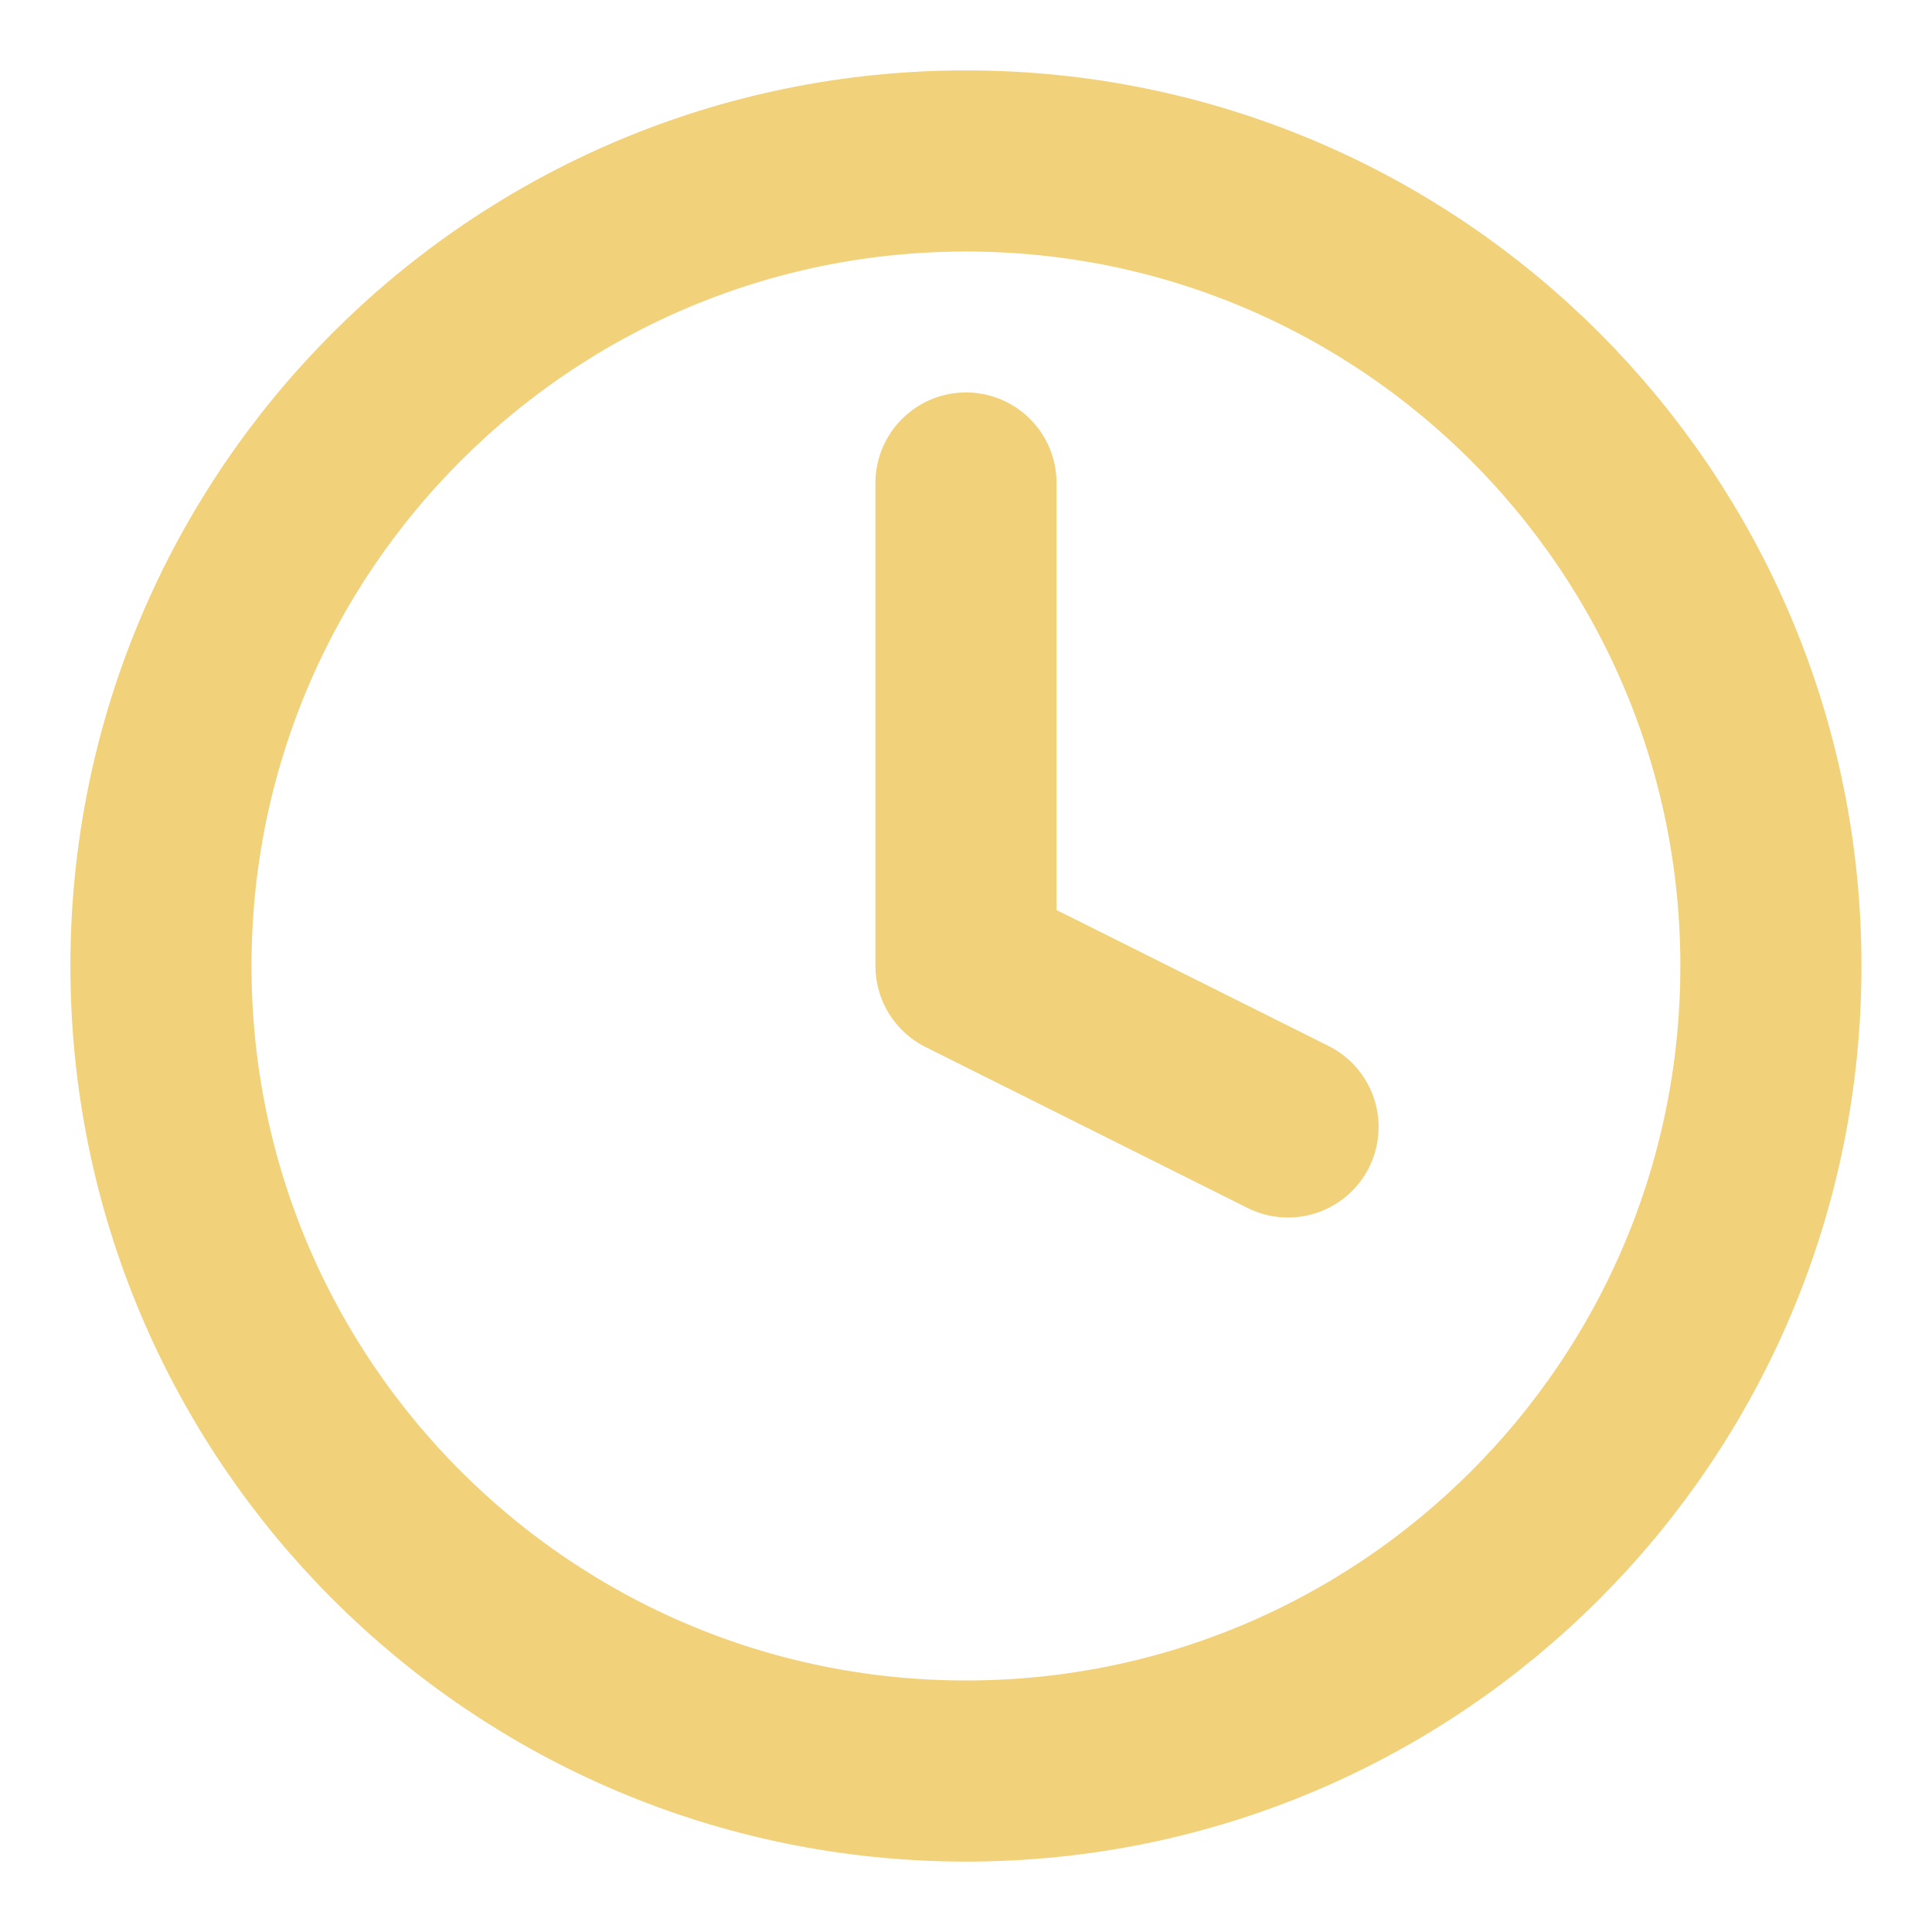
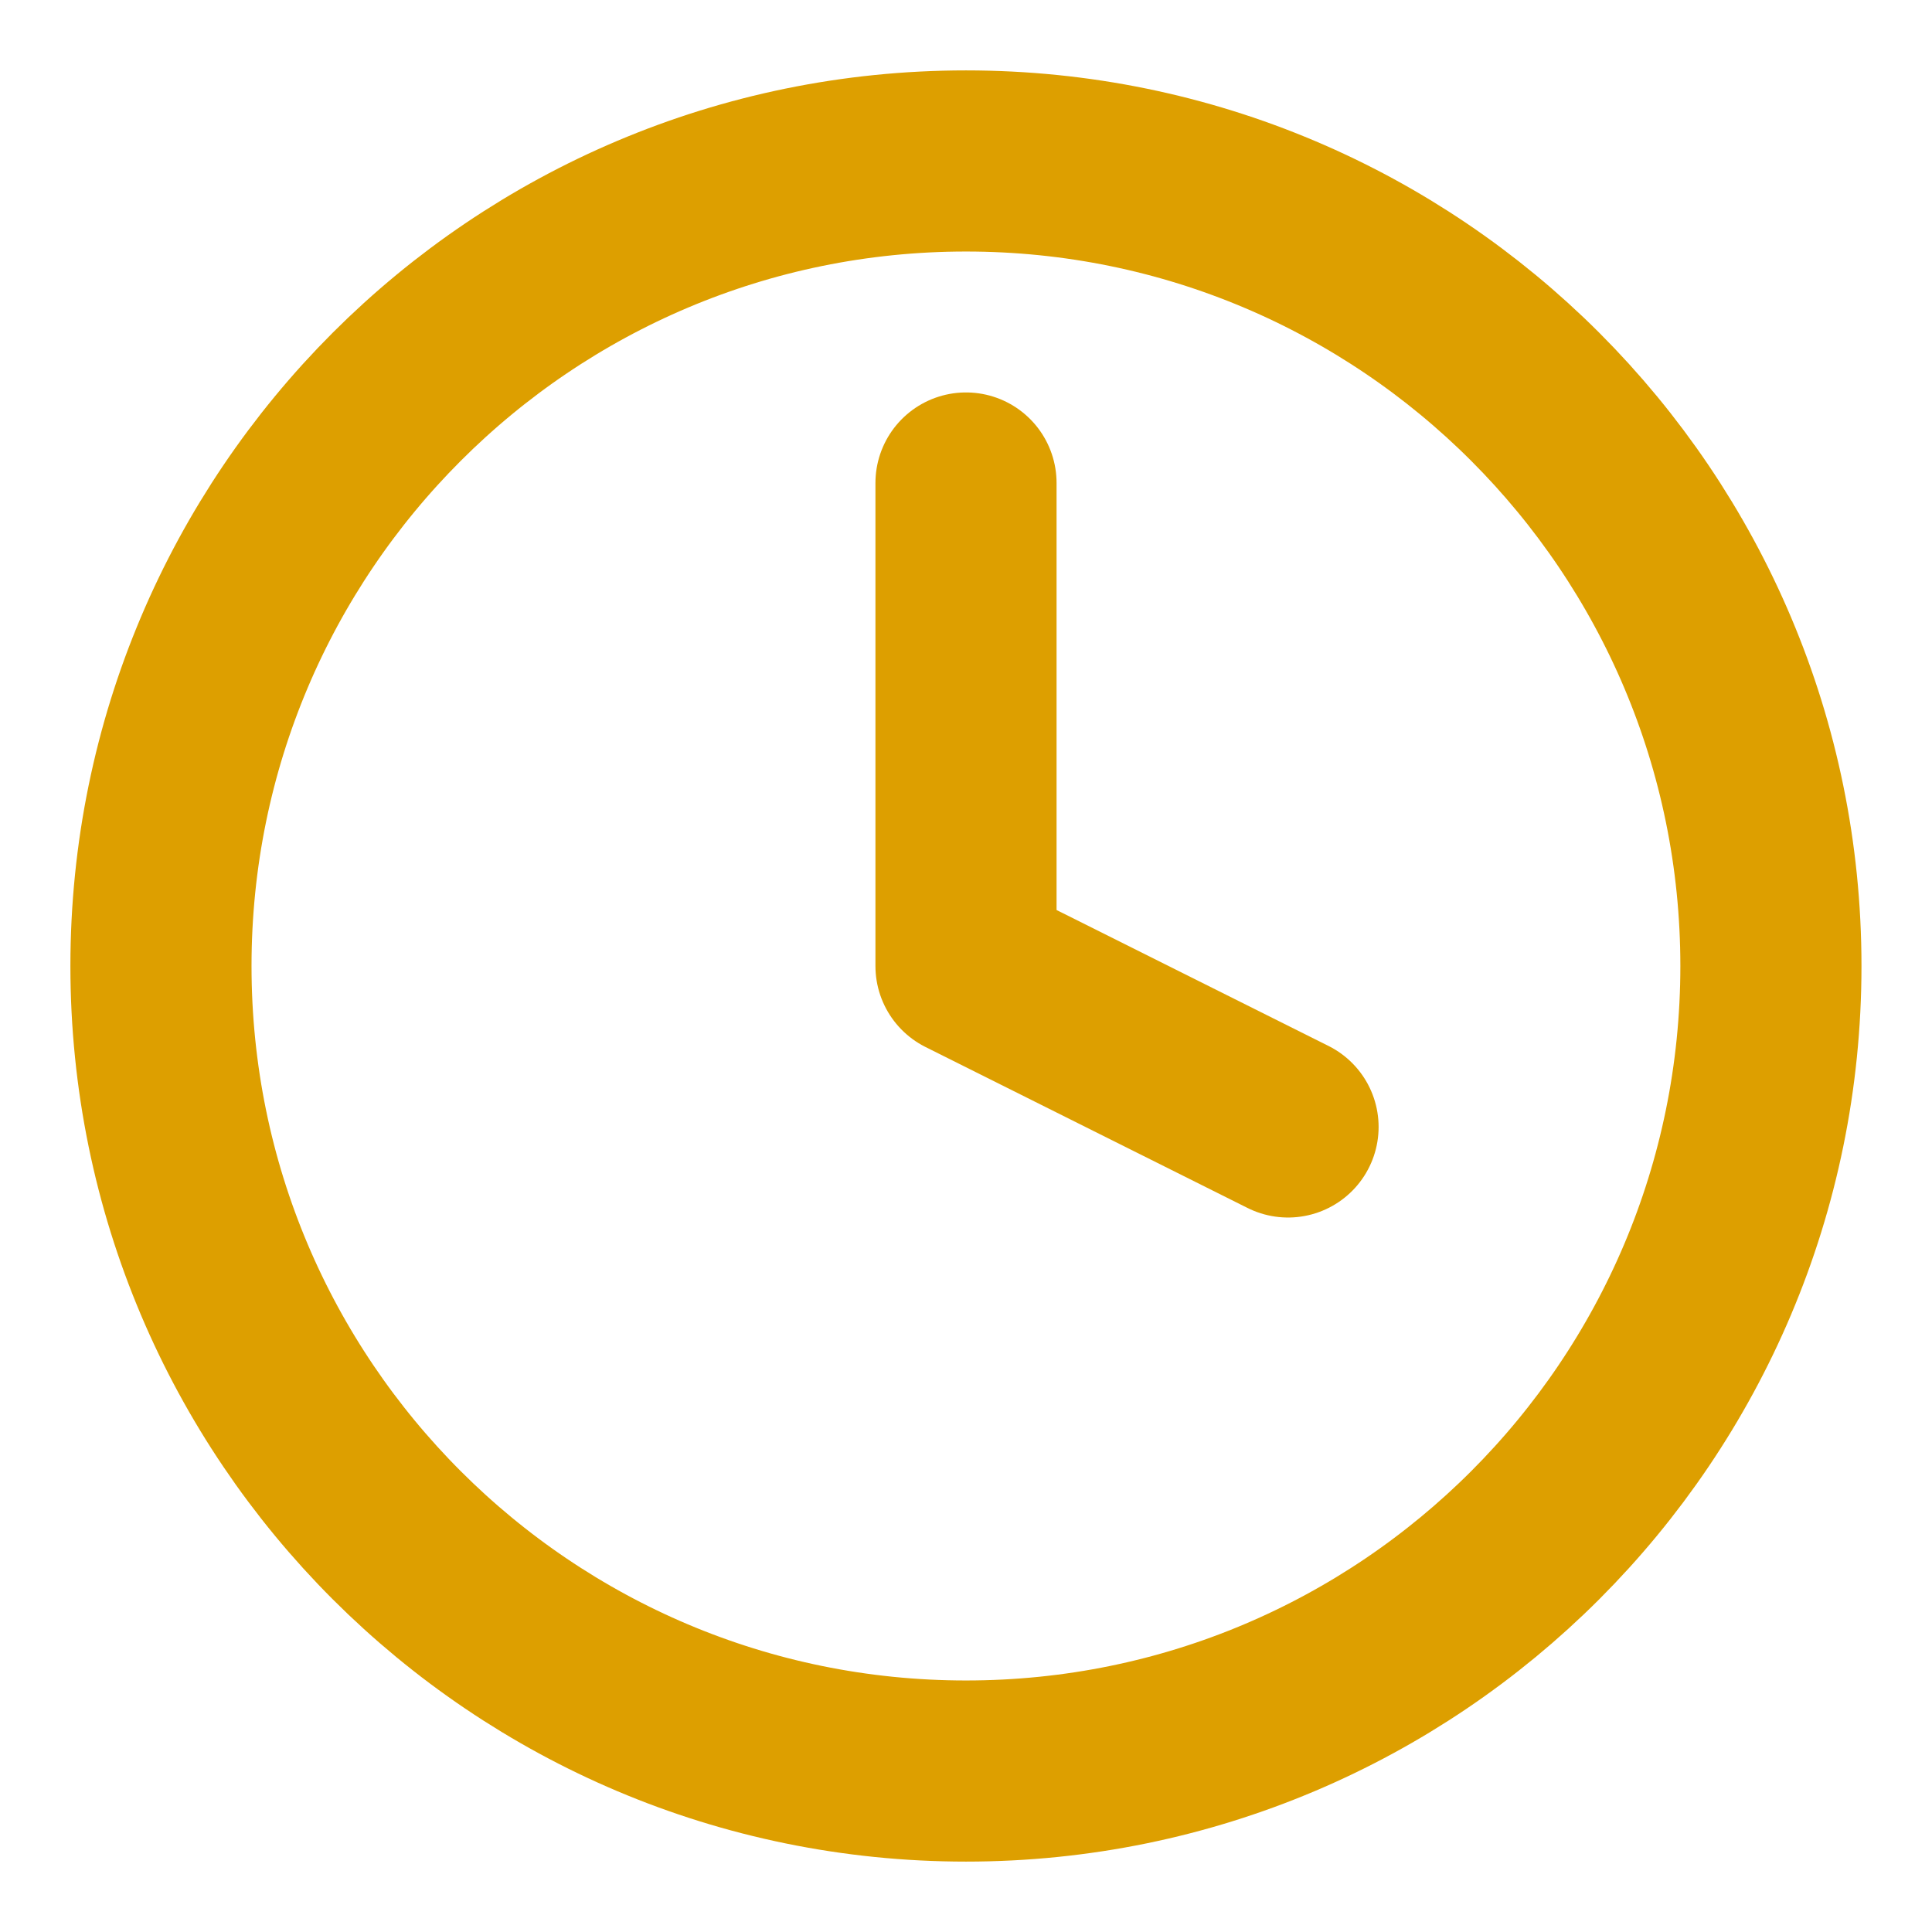
<svg xmlns="http://www.w3.org/2000/svg" width="16" height="16" viewBox="0 0 16 16" fill="none">
-   <path d="M8 14.667C11.682 14.667 14.666 11.682 14.666 8C14.666 4.318 11.682 1.333 8 1.333C4.318 1.333 1.333 4.318 1.333 8C1.333 11.682 4.318 14.667 8 14.667Z" stroke="#F2D17B" stroke-width="1.5" stroke-linecap="round" stroke-linejoin="round" />
-   <path d="M8 4V8L10.667 9.333" stroke="#F2D17B" stroke-width="1.5" stroke-linecap="round" stroke-linejoin="round" />
+   <path d="M8 14.667C11.682 14.667 14.666 11.682 14.666 8C14.666 4.318 11.682 1.333 8 1.333C4.318 1.333 1.333 4.318 1.333 8C1.333 11.682 4.318 14.667 8 14.667Z" stroke="#DD9F00" stroke-width="1.5" stroke-linecap="round" stroke-linejoin="round" />
+   <path d="M8 4V8L10.667 9.333" stroke="#DD9F00" stroke-width="1.5" stroke-linecap="round" stroke-linejoin="round" />
</svg>
